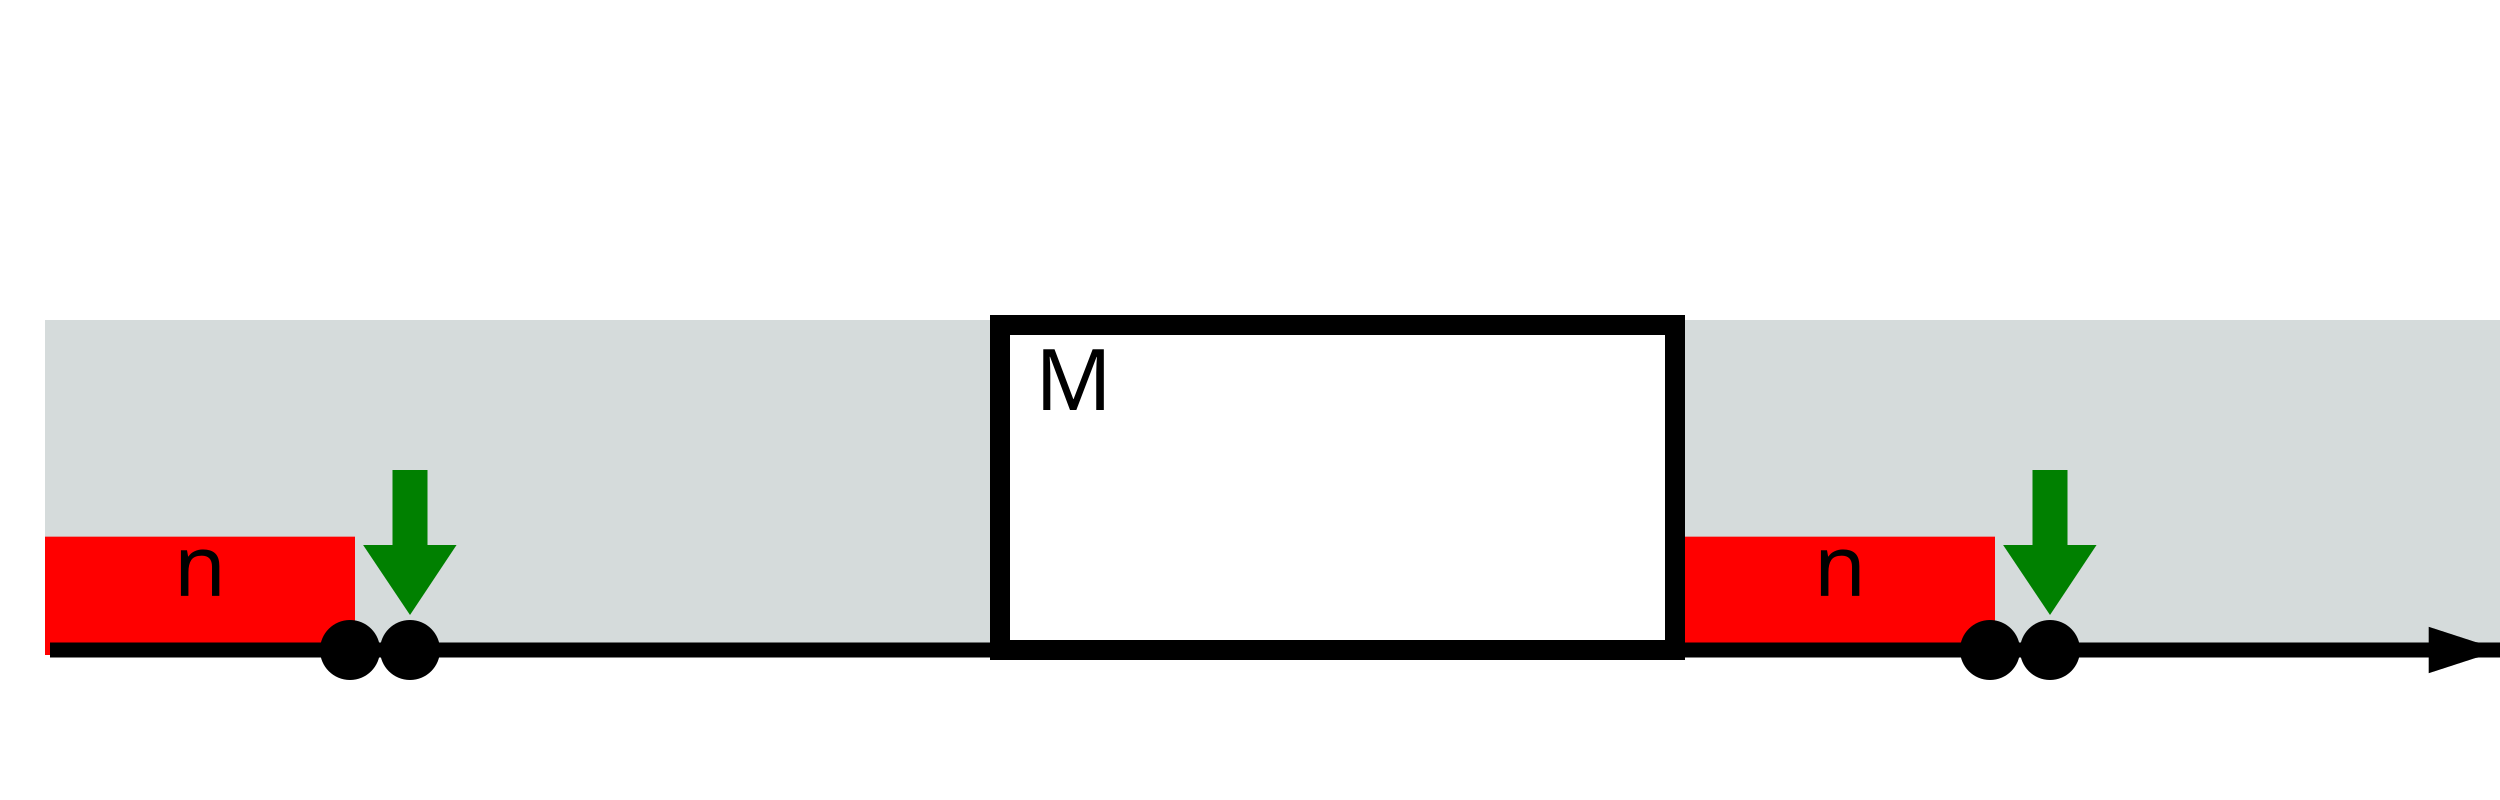
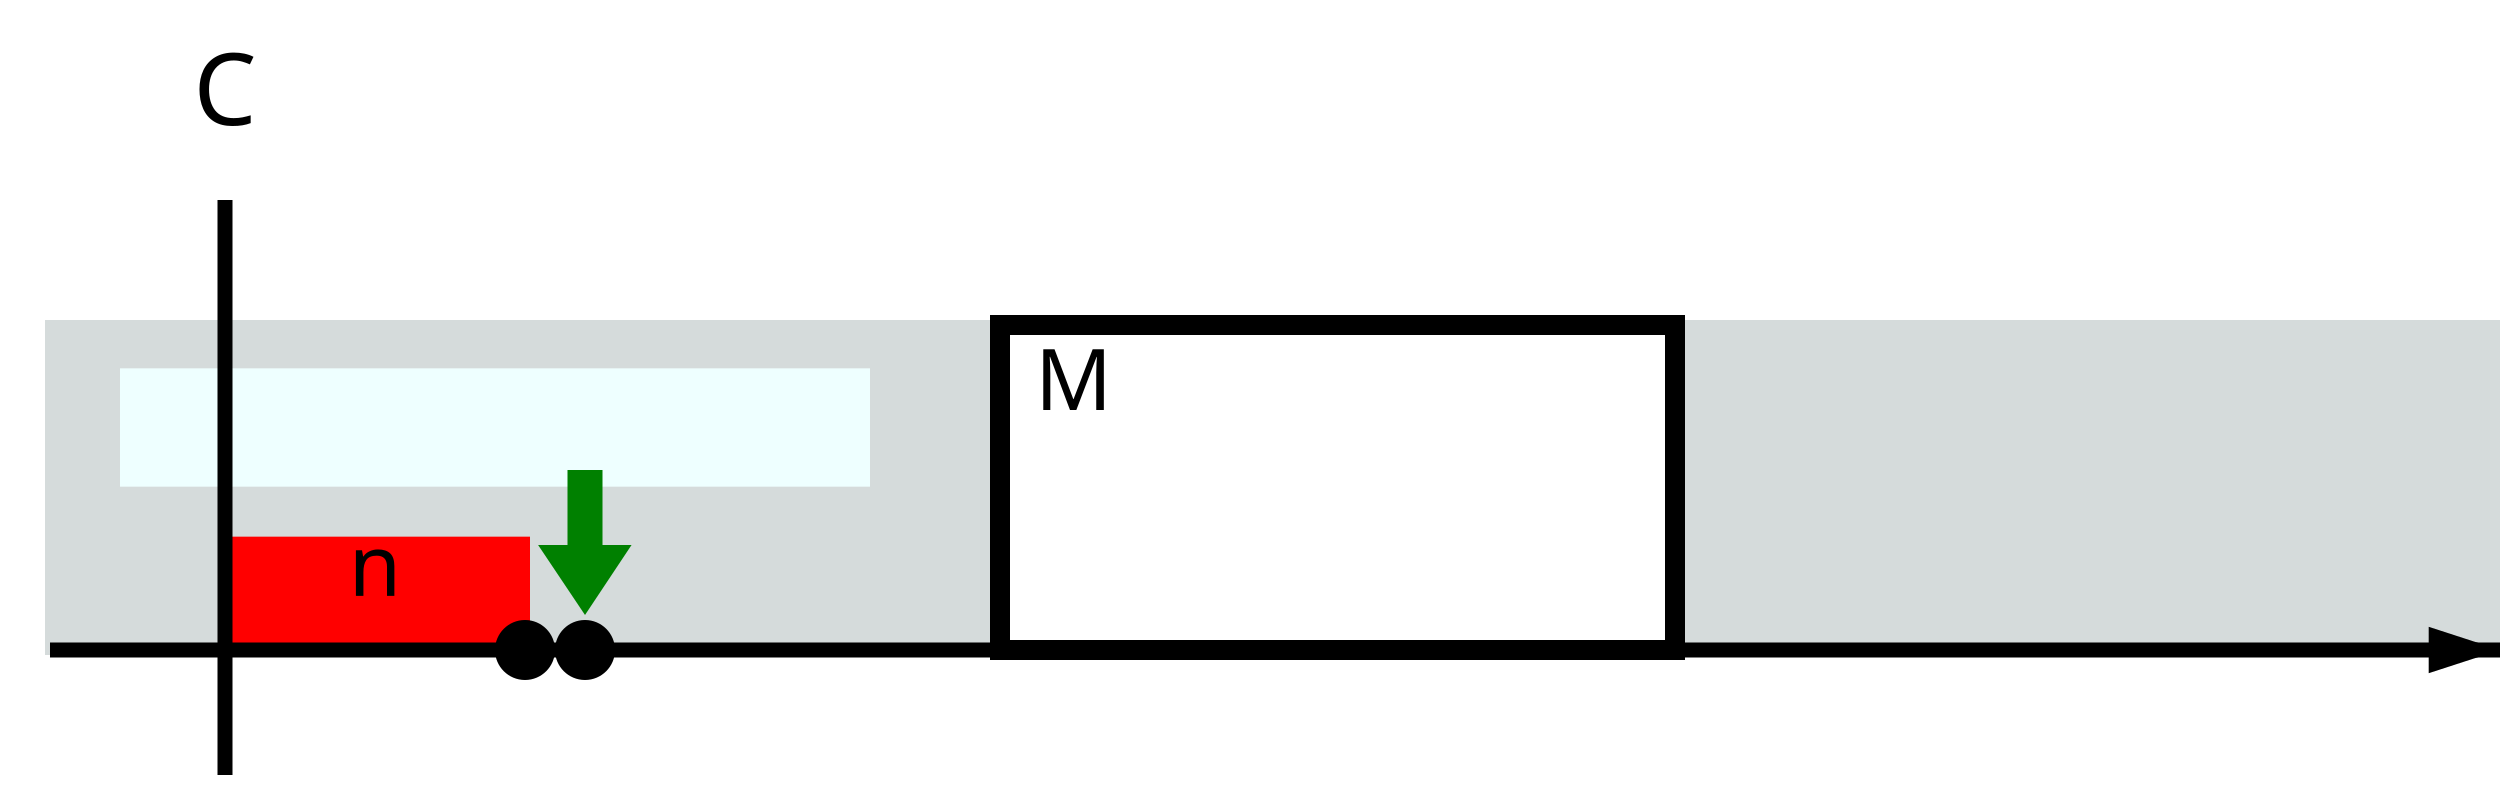
<svg xmlns="http://www.w3.org/2000/svg" width="500px" height="160px">
  <pattern id="dottedPattern" x="10" y="9" width="10" height="10" patternUnits="userSpaceOnUse">
    <circle cx="6" cy="6" r="3" style="stroke: none; fill: orange" />
  </pattern>
  <rect x="10" y="65" width="190" height="65" stroke="#D5DBDB" stroke-width="2" fill="#D5DBDB " />
  <rect x="338" y="65" width="162" height="65" stroke="#D5DBDB" stroke-width="2" fill="#D5DBDB " />
-   <rect x="10" y="108.333" width="60" height="21.667" stroke="red" stroke-width="2" fill="red " />
-   <text x="40" y="119.167" font-family="sans-serif" font-size="17px" font-weight="normal" text-anchor="middle" alignment-baseline="middle" fill="black">n</text>
-   <rect x="338" y="108.333" width="60" height="21.667" stroke="red" stroke-width="2" fill="red " />
-   <text x="368" y="119.167" font-family="sans-serif" font-size="17px" font-weight="normal" text-anchor="middle" alignment-baseline="middle" fill="black">n</text>
+   <rect x="25" y="74.667" width="148" height="21.667" stroke="#eeffff" stroke-width="2" fill="#eeffff " />
+   <rect x="45" y="108.333" width="60" height="21.667" stroke="red" stroke-width="2" fill="red " />
+   <text x="75" y="119.167" font-family="sans-serif" font-size="17px" font-weight="normal" text-anchor="middle" alignment-baseline="middle" fill="black">n</text>
  <rect x="200" y="65" width="135" height="65" stroke="black" stroke-width="4" fill="none " />
  <text x="207" y="82" font-family="sans-serif" font-size="17px" font-weight="normal" text-anchor="start" alignment-baseline="middle" fill="black">M</text>
+   <line x1="45" y1="40" x2="45" y2="155" stroke="black" stroke-width="3" />
+   <text x="45" y="25" font-family="sans-serif" font-size="20px" font-weight="normal" text-anchor="middle" alignment-baseline="middle" fill="black">C</text>
  <marker id="Arrowhead" markerWidth="4" markerHeight="2.67" orient="auto" refX="0" refY="1.33">
    <polygon points="0 0, 2 1.33, 0 2.67" fill="green" />
  </marker>
-   <path d="m 82 94 v15" stroke="green" stroke-width="7" marker-end="url(#Arrowhead)" />
-   <circle cx="70" cy="130" r="6" fill="black" />
-   <circle cx="82" cy="130" r="6" fill="black" />
-   <marker id="Arrowhead" markerWidth="4" markerHeight="2.67" orient="auto" refX="0" refY="1.33">
-     <polygon points="0 0, 2 1.33, 0 2.67" fill="green" />
-   </marker>
-   <path d="m 410 94 v15" stroke="green" stroke-width="7" marker-end="url(#Arrowhead)" />
-   <circle cx="398" cy="130" r="6" fill="black" />
-   <circle cx="410" cy="130" r="6" fill="black" />
+   <path d="m 117 94 v15" stroke="green" stroke-width="7" marker-end="url(#Arrowhead)" />
+   <circle cx="105" cy="130" r="6" fill="black" />
+   <circle cx="117" cy="130" r="6" fill="black" />
  <path d="M 10 130 h 500" stroke="#000" stroke-width="3" fill="none" />
  <path d="M 500 130 l -14.26 4.64v -9.28z" stroke="#000" stroke-width="0" />
</svg>
